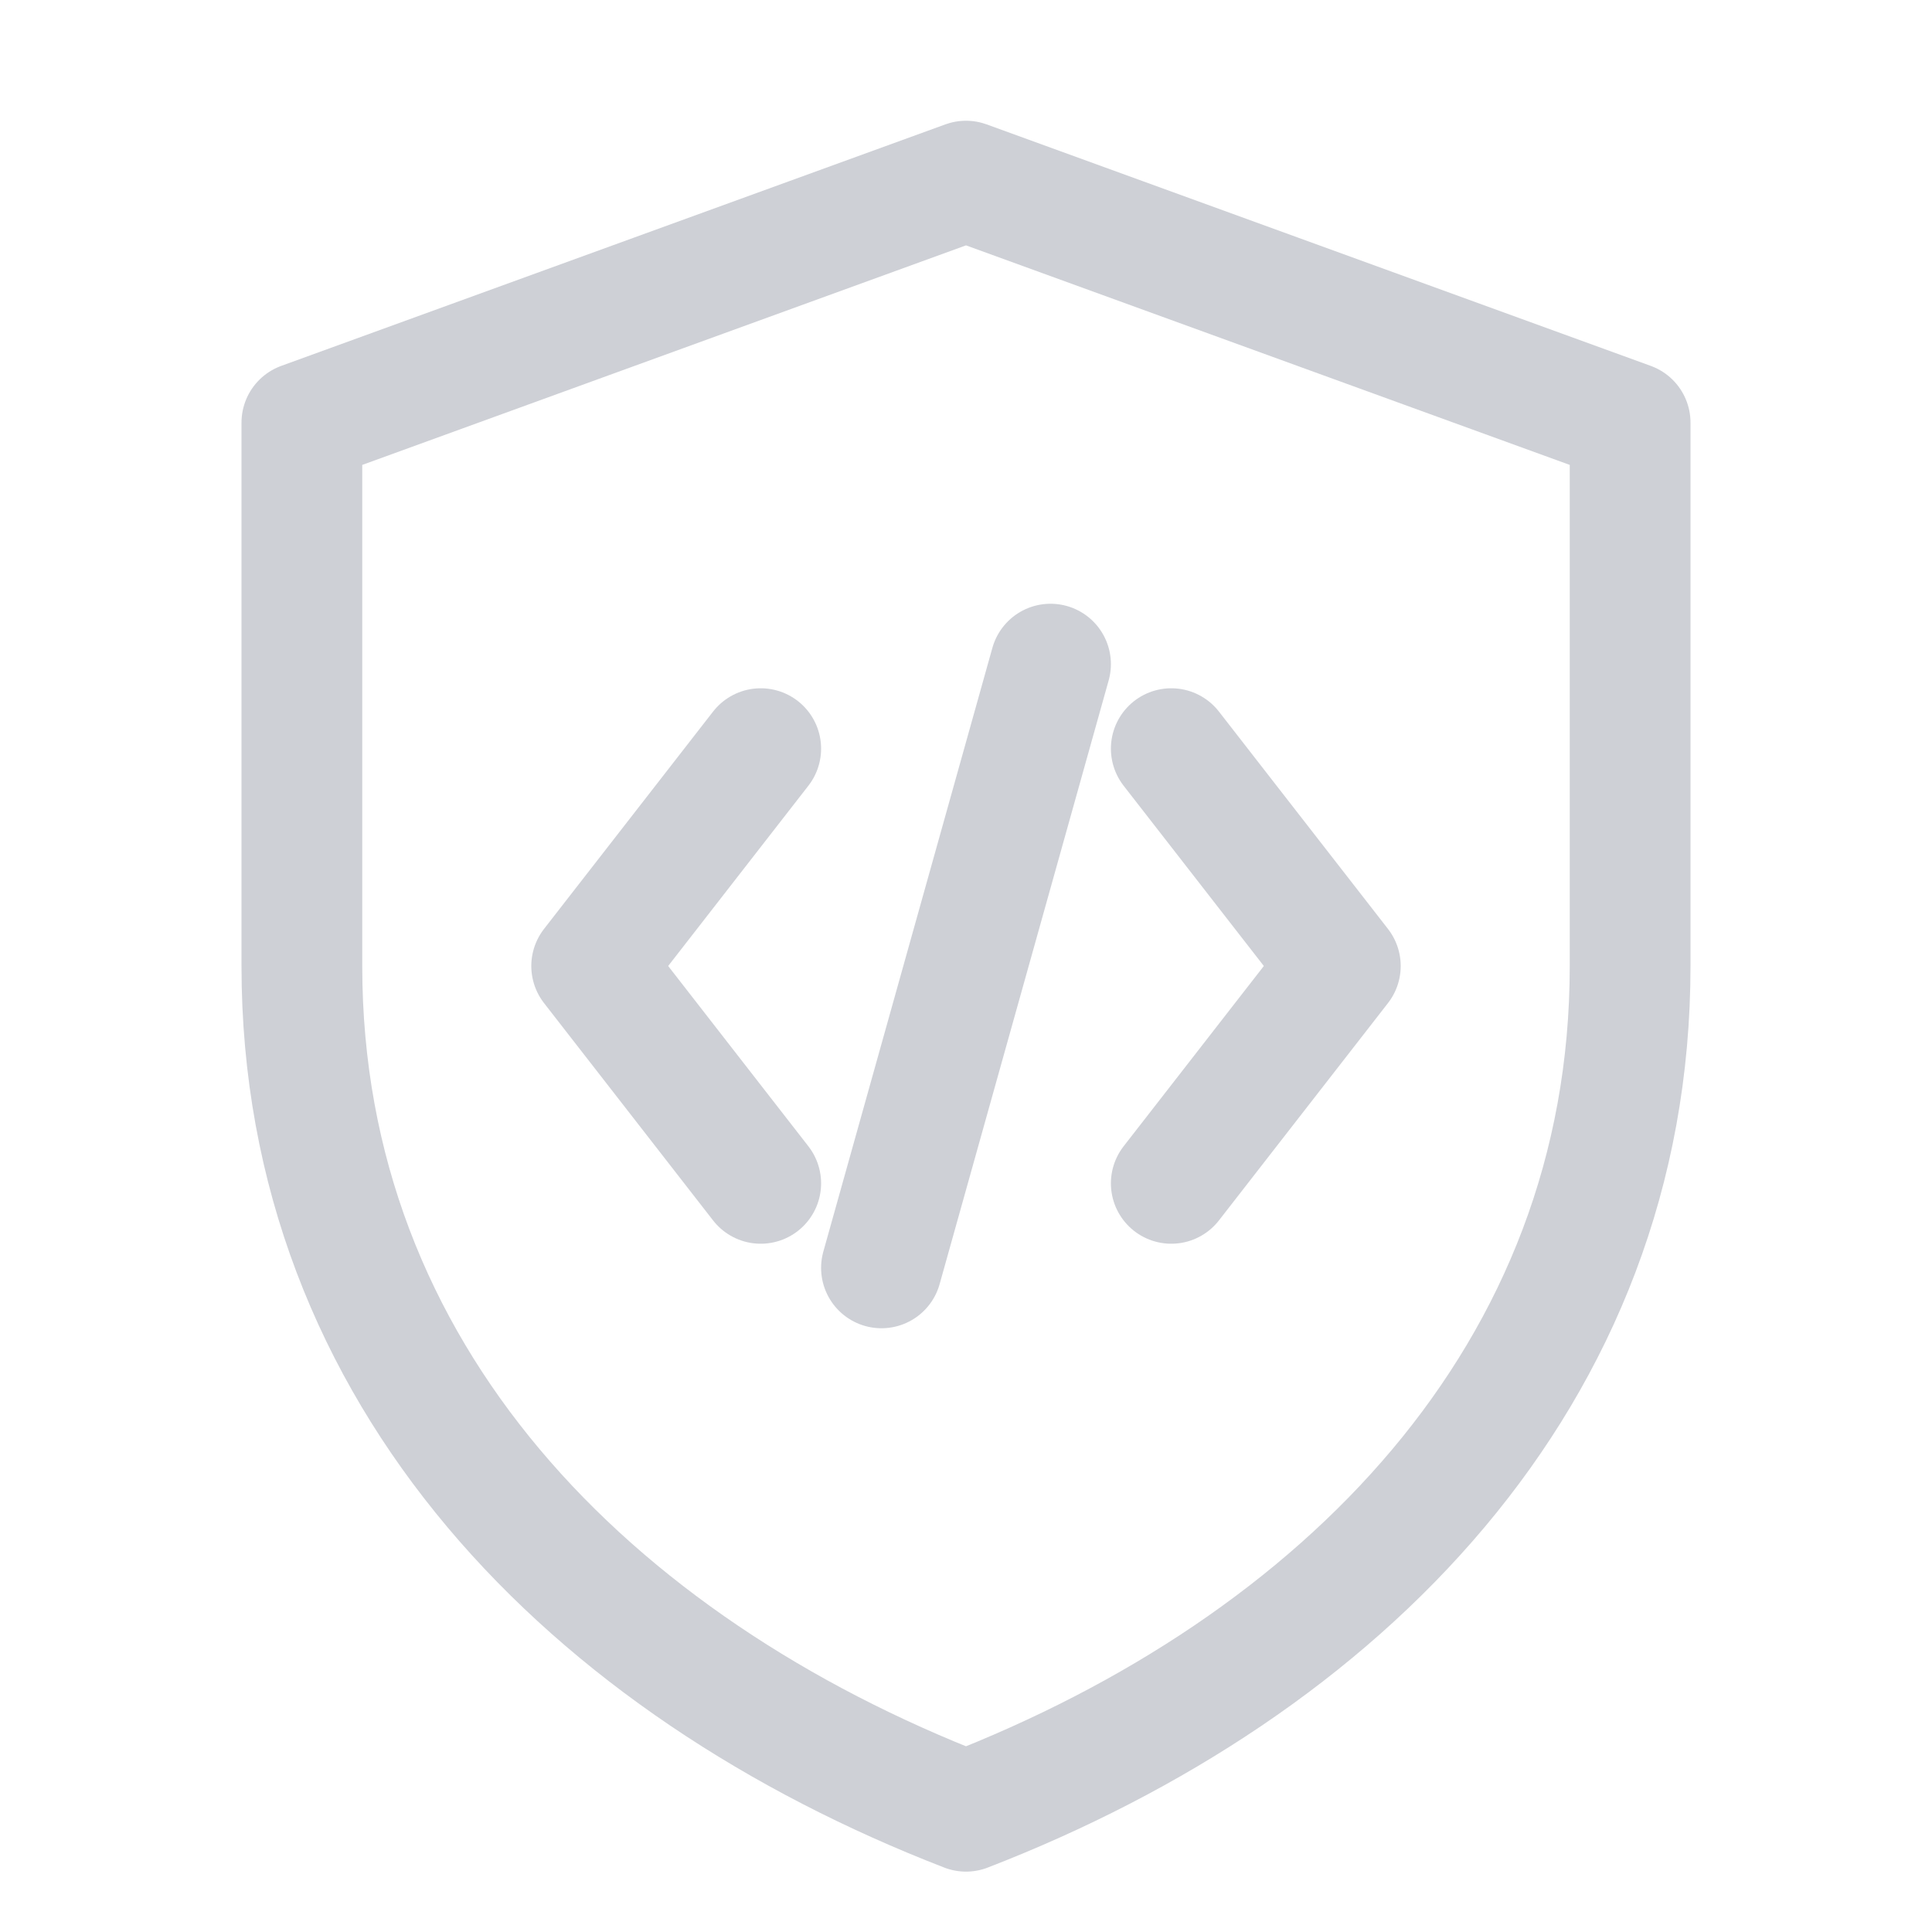
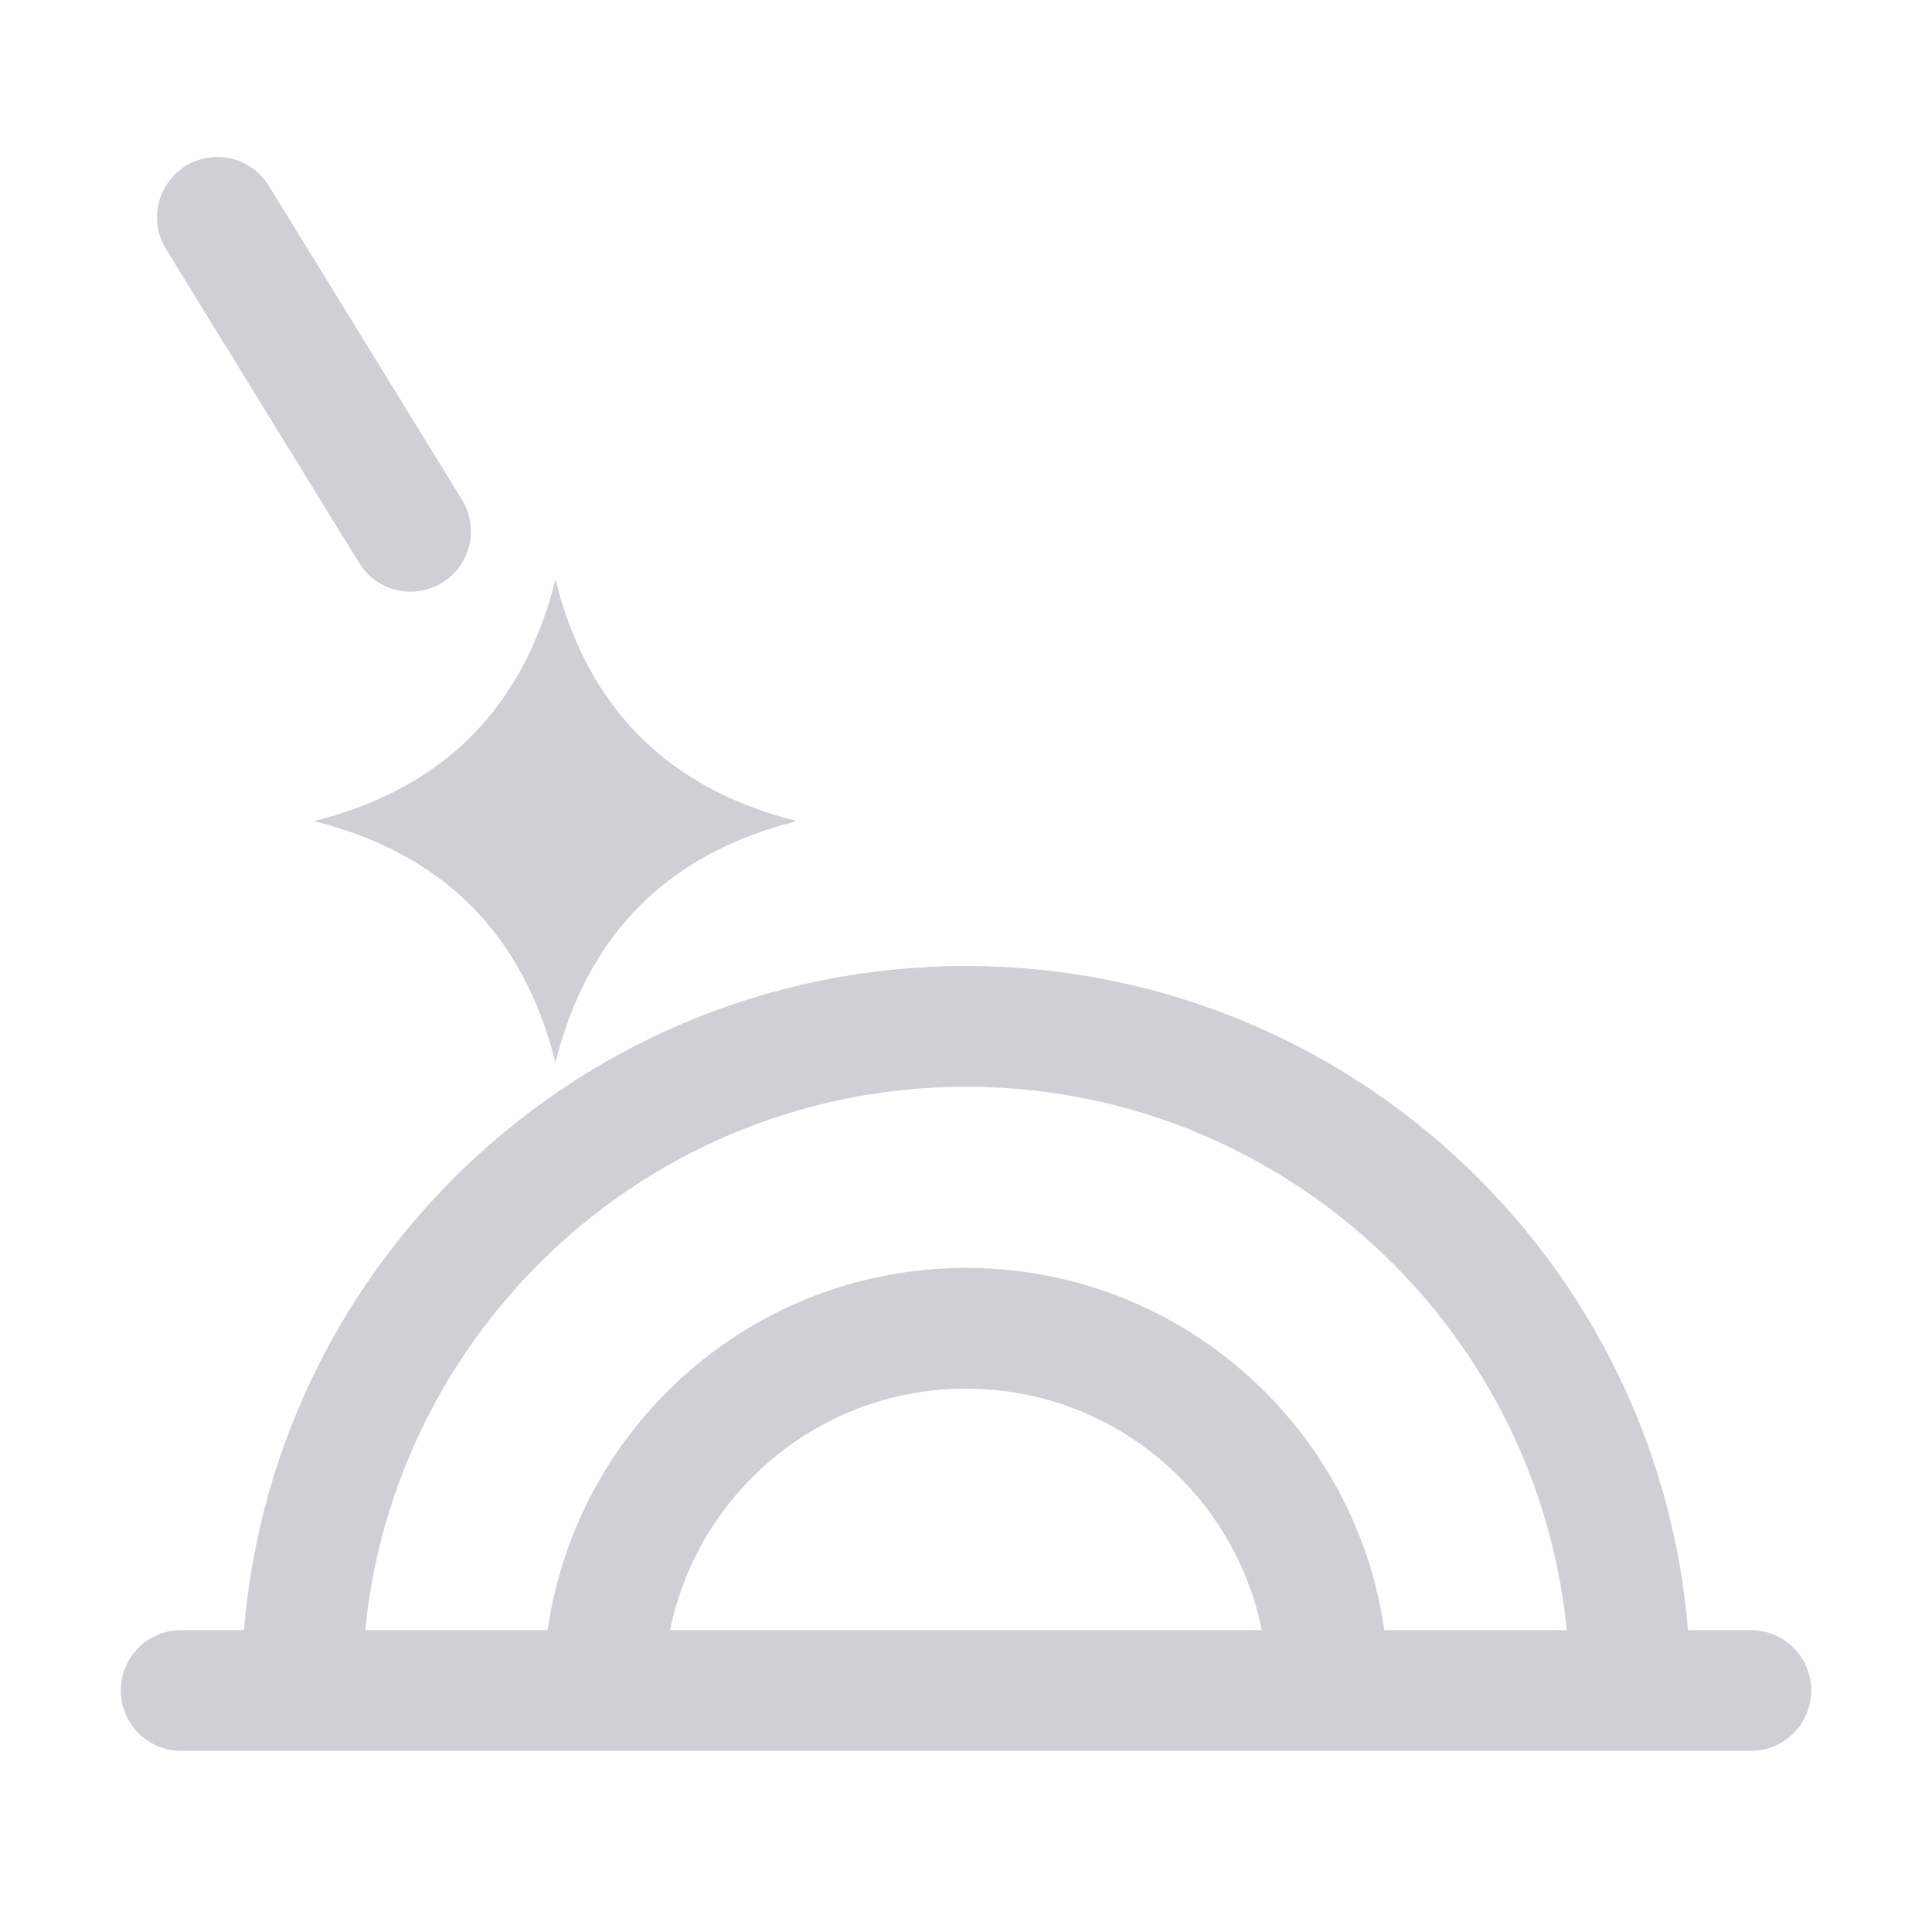
<svg xmlns="http://www.w3.org/2000/svg" width="16" height="16" viewBox="0 0 16 16">
-   <path d="M8 1.5L13.5 3.5V8c0 3.4-2.4 5.8-5.5 7C4.9 13.8 2.5 11.4 2.5 8V3.5z" fill="none" stroke="#CED0D6" stroke-linejoin="round" />
-   <path d="M6.3 6.2L4.9 8l1.4 1.8M9.7 6.2L11.1 8 9.7 9.8M8.7 5.5l-1.4 5" fill="none" stroke="#CED0D6" stroke-linecap="round" stroke-linejoin="round" />
+   <path d="M1.5 14h13M2.5 14a5.5 5.5 0 0 1 11 0M5 14a3 3 0 0 1 6 0M1.8 1.8l1.6 2.6" fill="none" stroke="#CED0D6" stroke-linecap="round" />
+   <path d="M4.6 4.8Q5 6.4 6.6 6.8Q5 7.2 4.6 8.8Q4.2 7.2 2.6 6.8Q4.2 6.4 4.6 4.8z" fill="#CED0D6" />
</svg>
